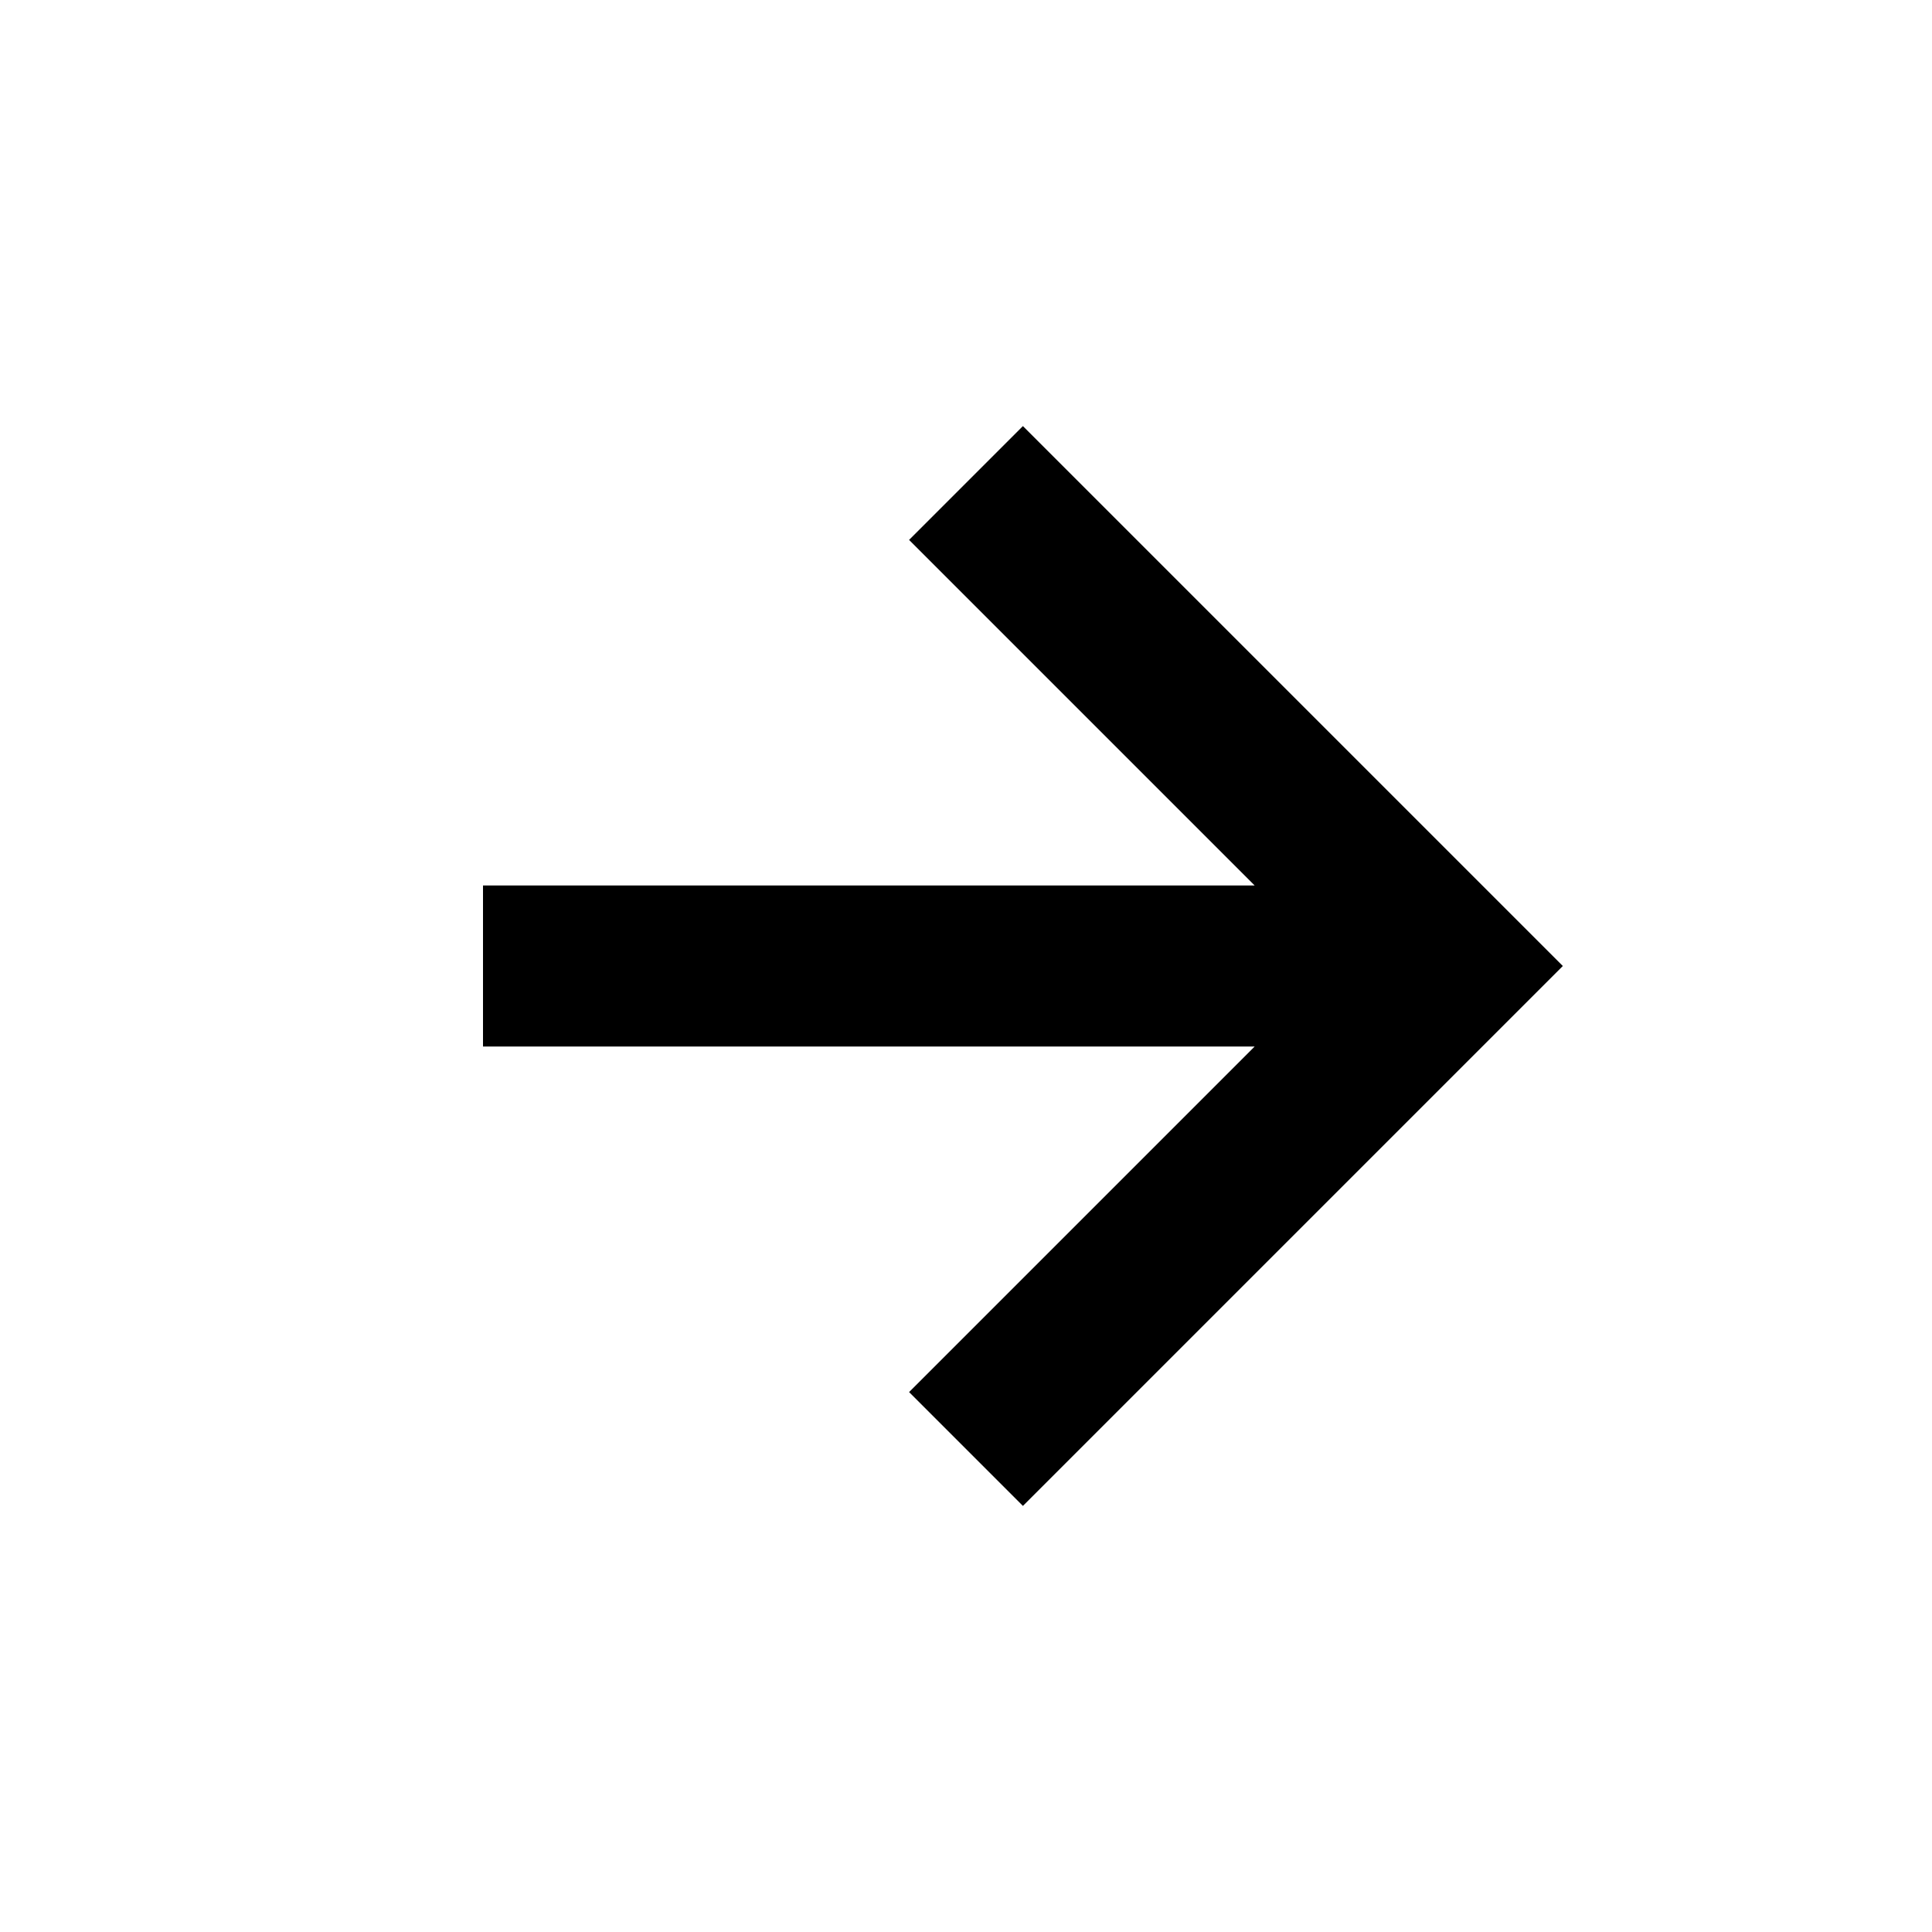
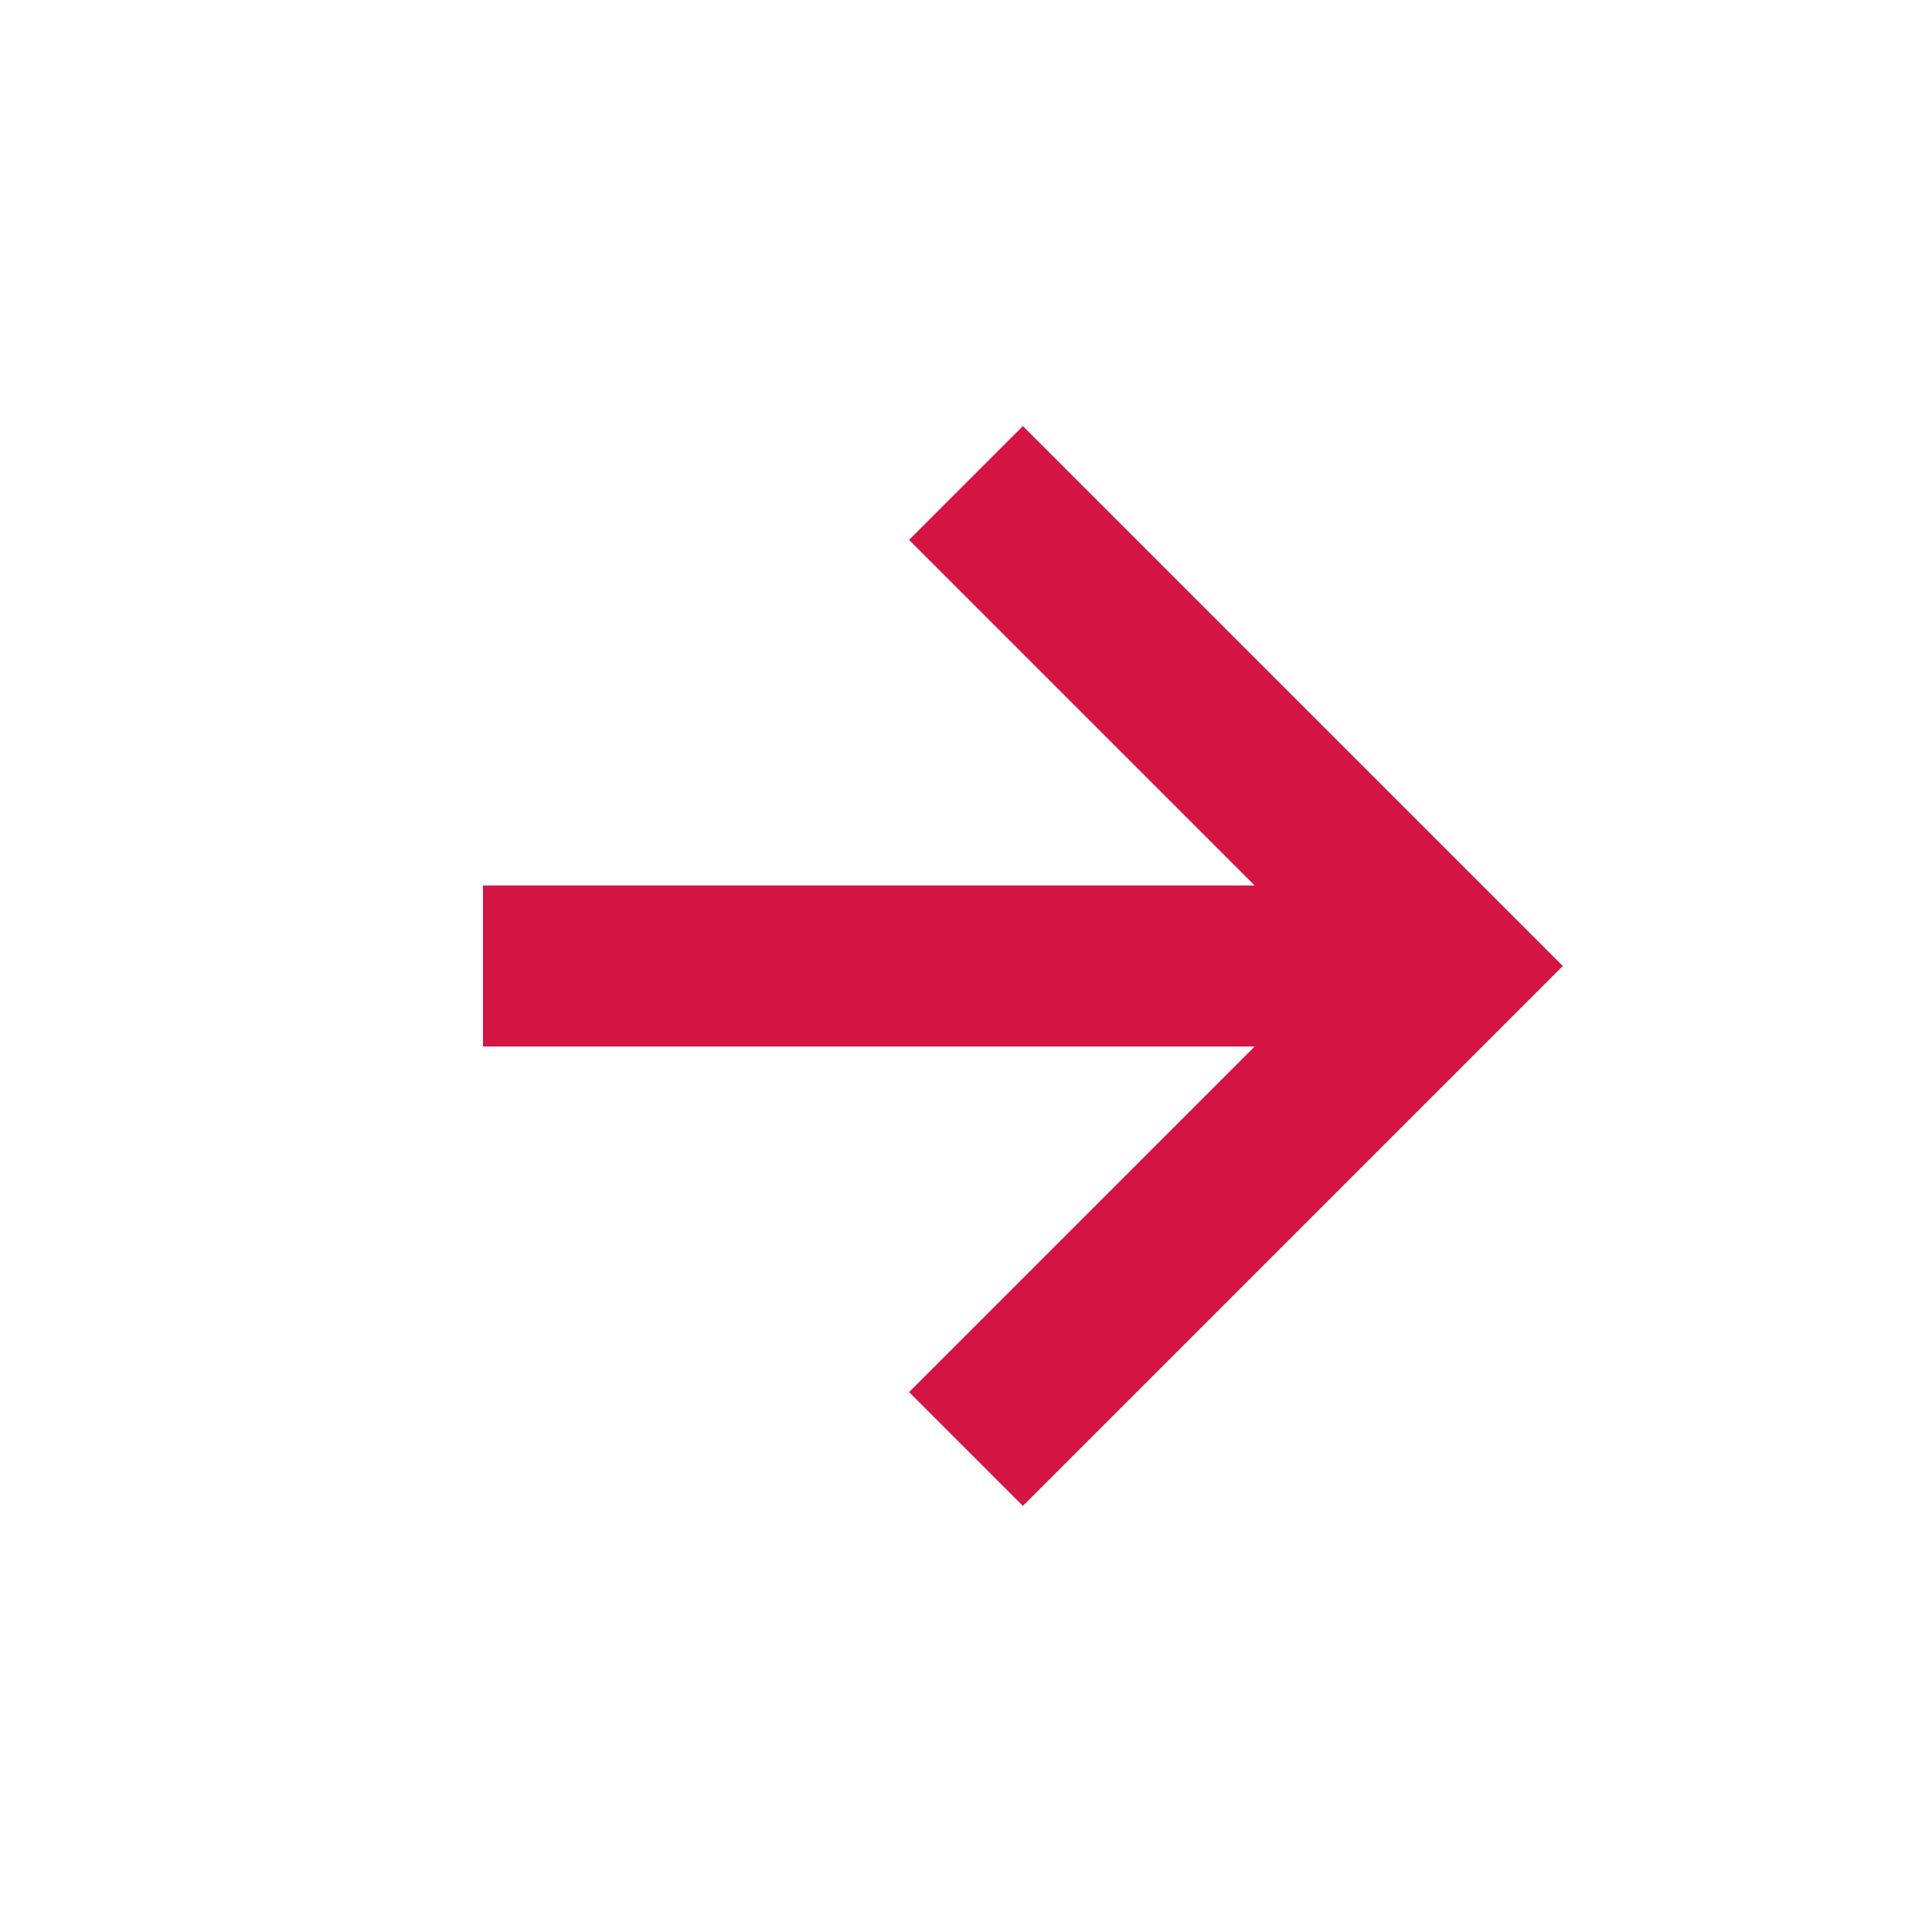
<svg xmlns="http://www.w3.org/2000/svg" width="24" height="24" viewBox="0 0 24 24" fill="none">
-   <path d="M11.293 17.293L12.707 18.707L19.414 12L12.707 5.293L11.293 6.707L15.586 11H6V13H15.586L11.293 17.293Z" fill="black" />
+   <path d="M11.293 17.293L12.707 18.707L19.414 12L12.707 5.293L11.293 6.707L15.586 11H6V13H15.586L11.293 17.293Z" fill="#d41443" />
</svg>
